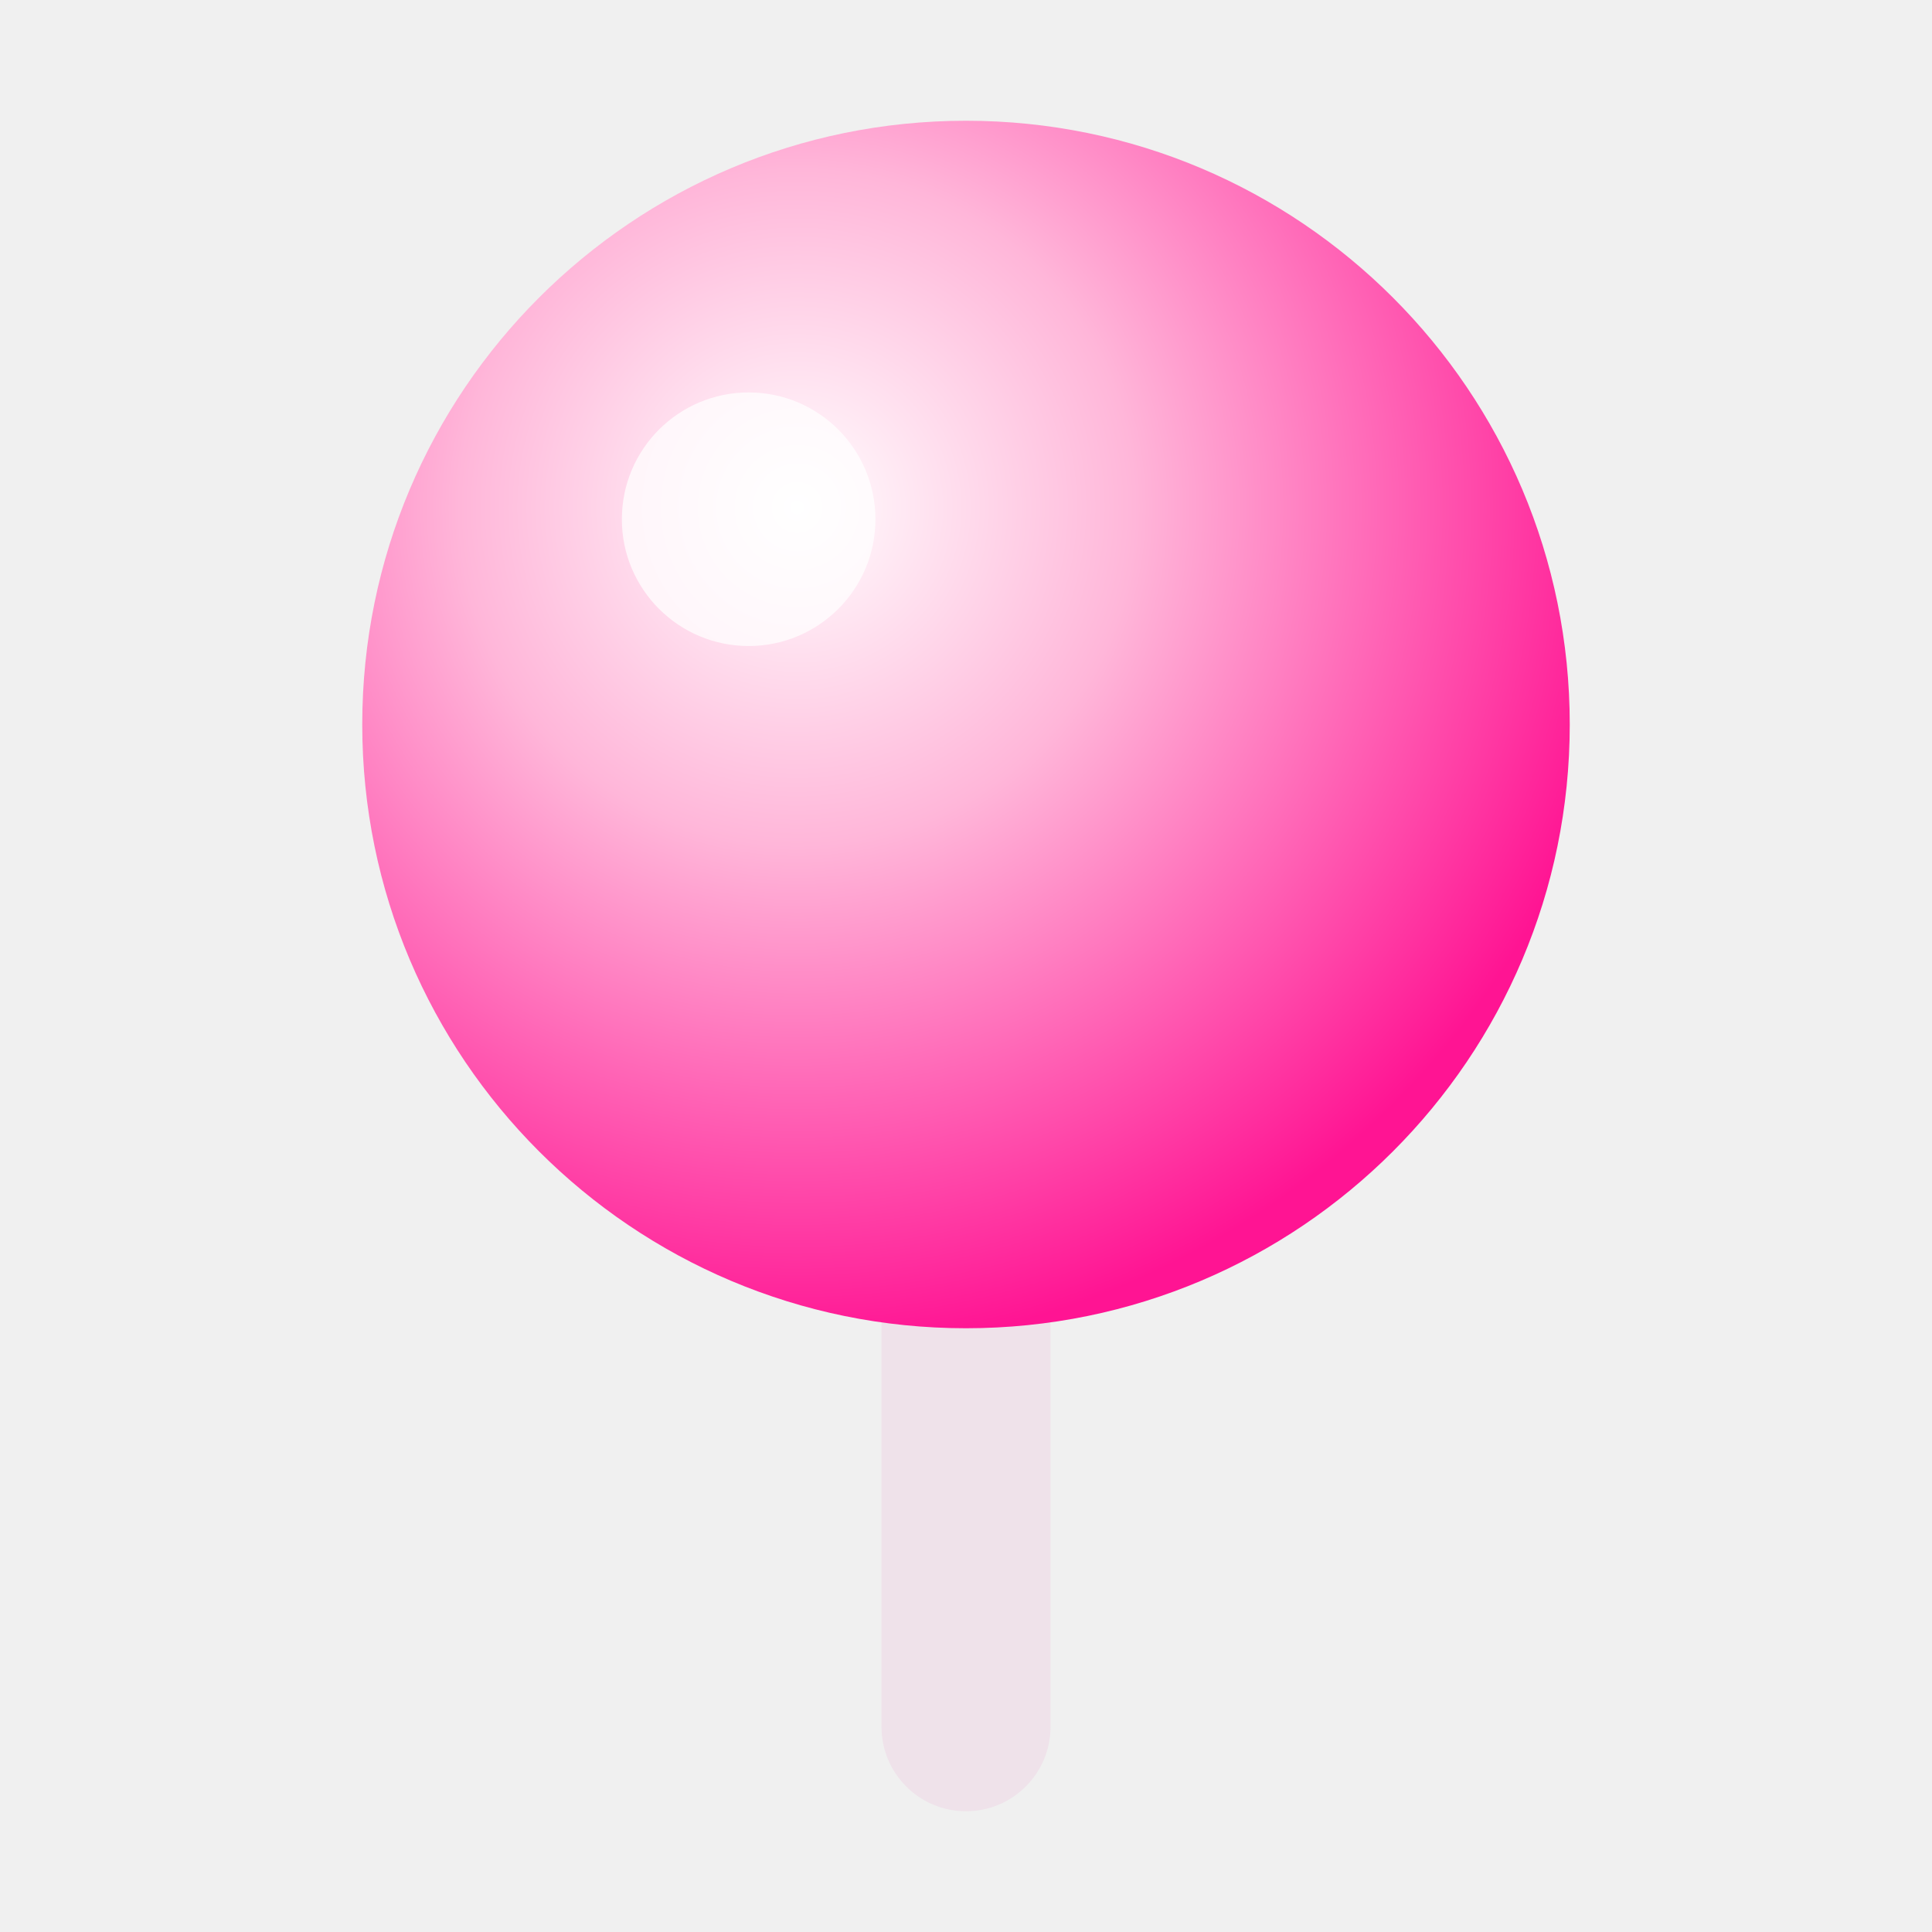
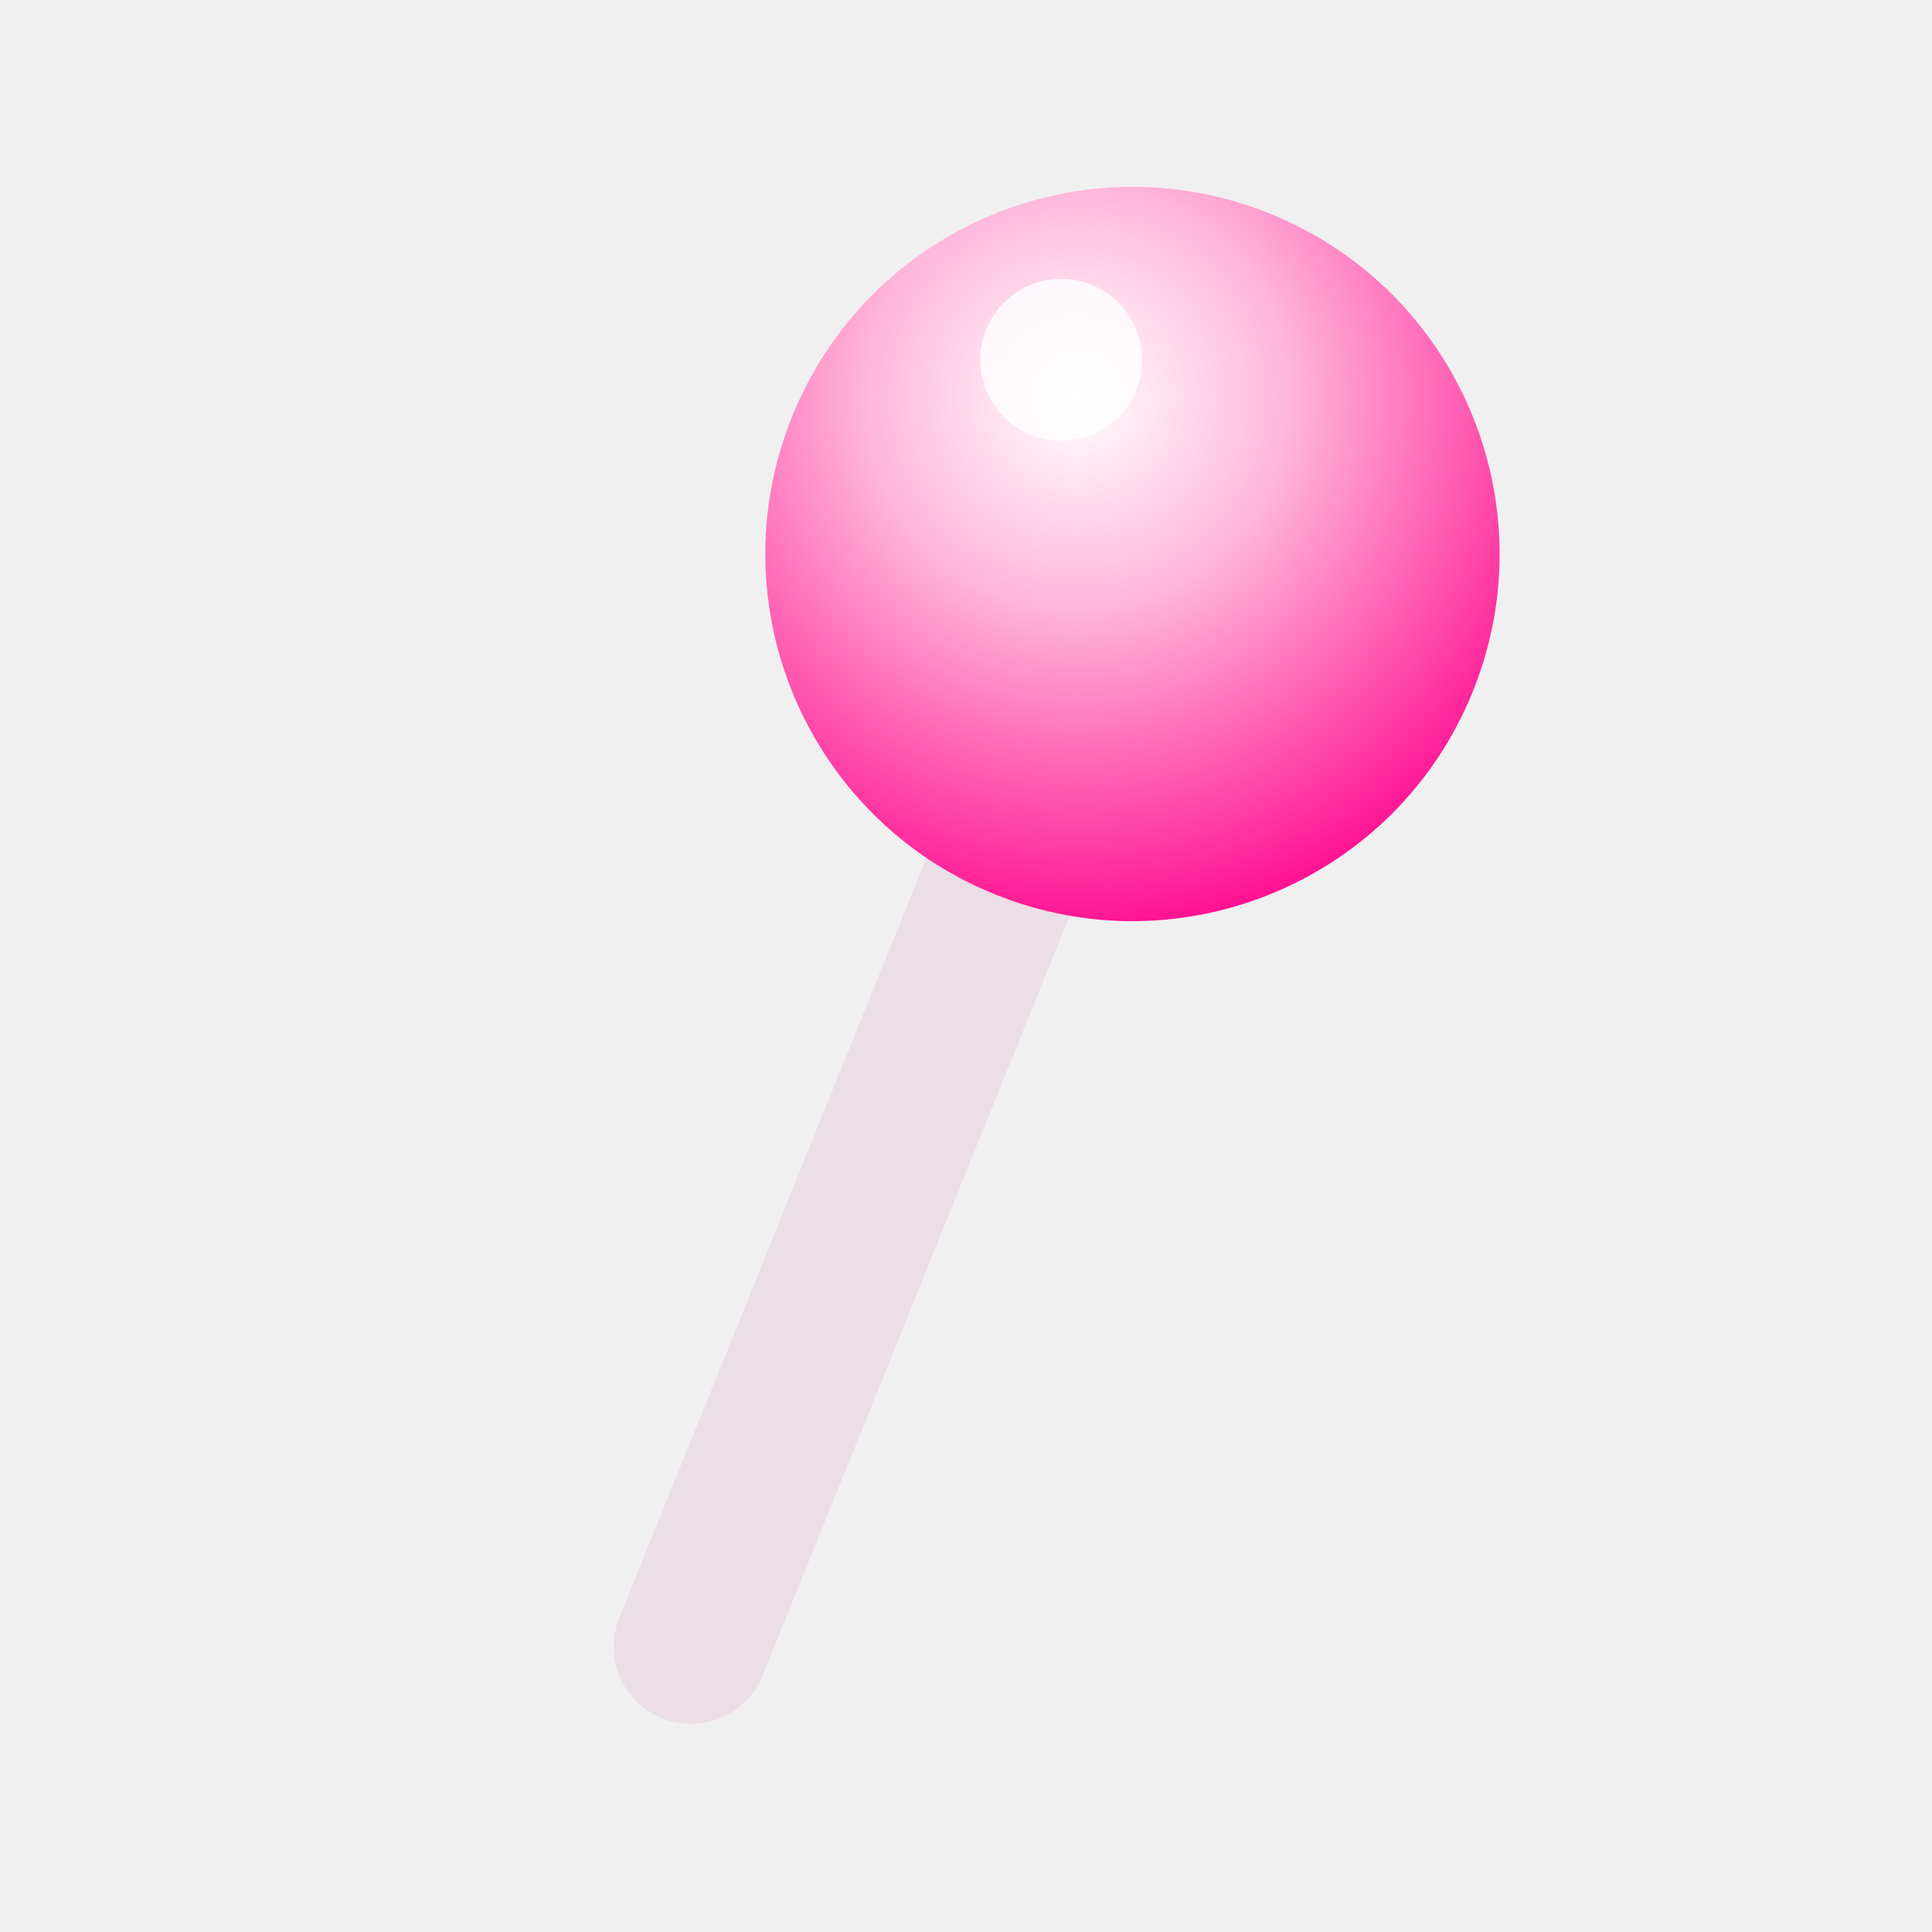
<svg xmlns="http://www.w3.org/2000/svg" viewBox="0 0 32 32" width="32" height="32">
  <defs>
-     <radialGradient id="candy" cx="36%" cy="32%" r="70%">
+     <radialGradient id="c" cx="35%" cy="33%" r="72%">
      <stop offset="0%" stop-color="#ffffff" />
      <stop offset="40%" stop-color="#FFB6D9" />
      <stop offset="100%" stop-color="#FF1493" />
    </radialGradient>
  </defs>
-   <rect x="14.6" y="14" width="2.8" height="16" rx="1.4" fill="#efe2ea" />
-   <circle cx="16" cy="12" r="10" fill="url(#candy)" />
-   <circle cx="12.4" cy="8.6" r="2.1" fill="#ffffff" opacity="0.75" />
+   <g transform="rotate(22 16 16)">
+     <rect x="14.72" y="8.64" width="2.56" height="20.8" rx="1.28" fill="#ecdee7" />
+     <circle cx="16" cy="8.64" r="6.08" fill="url(#c)" />
+     <circle cx="13.7" cy="6.1" r="1.34" fill="#ffffff" opacity="0.8" />
+   </g>
</svg>
